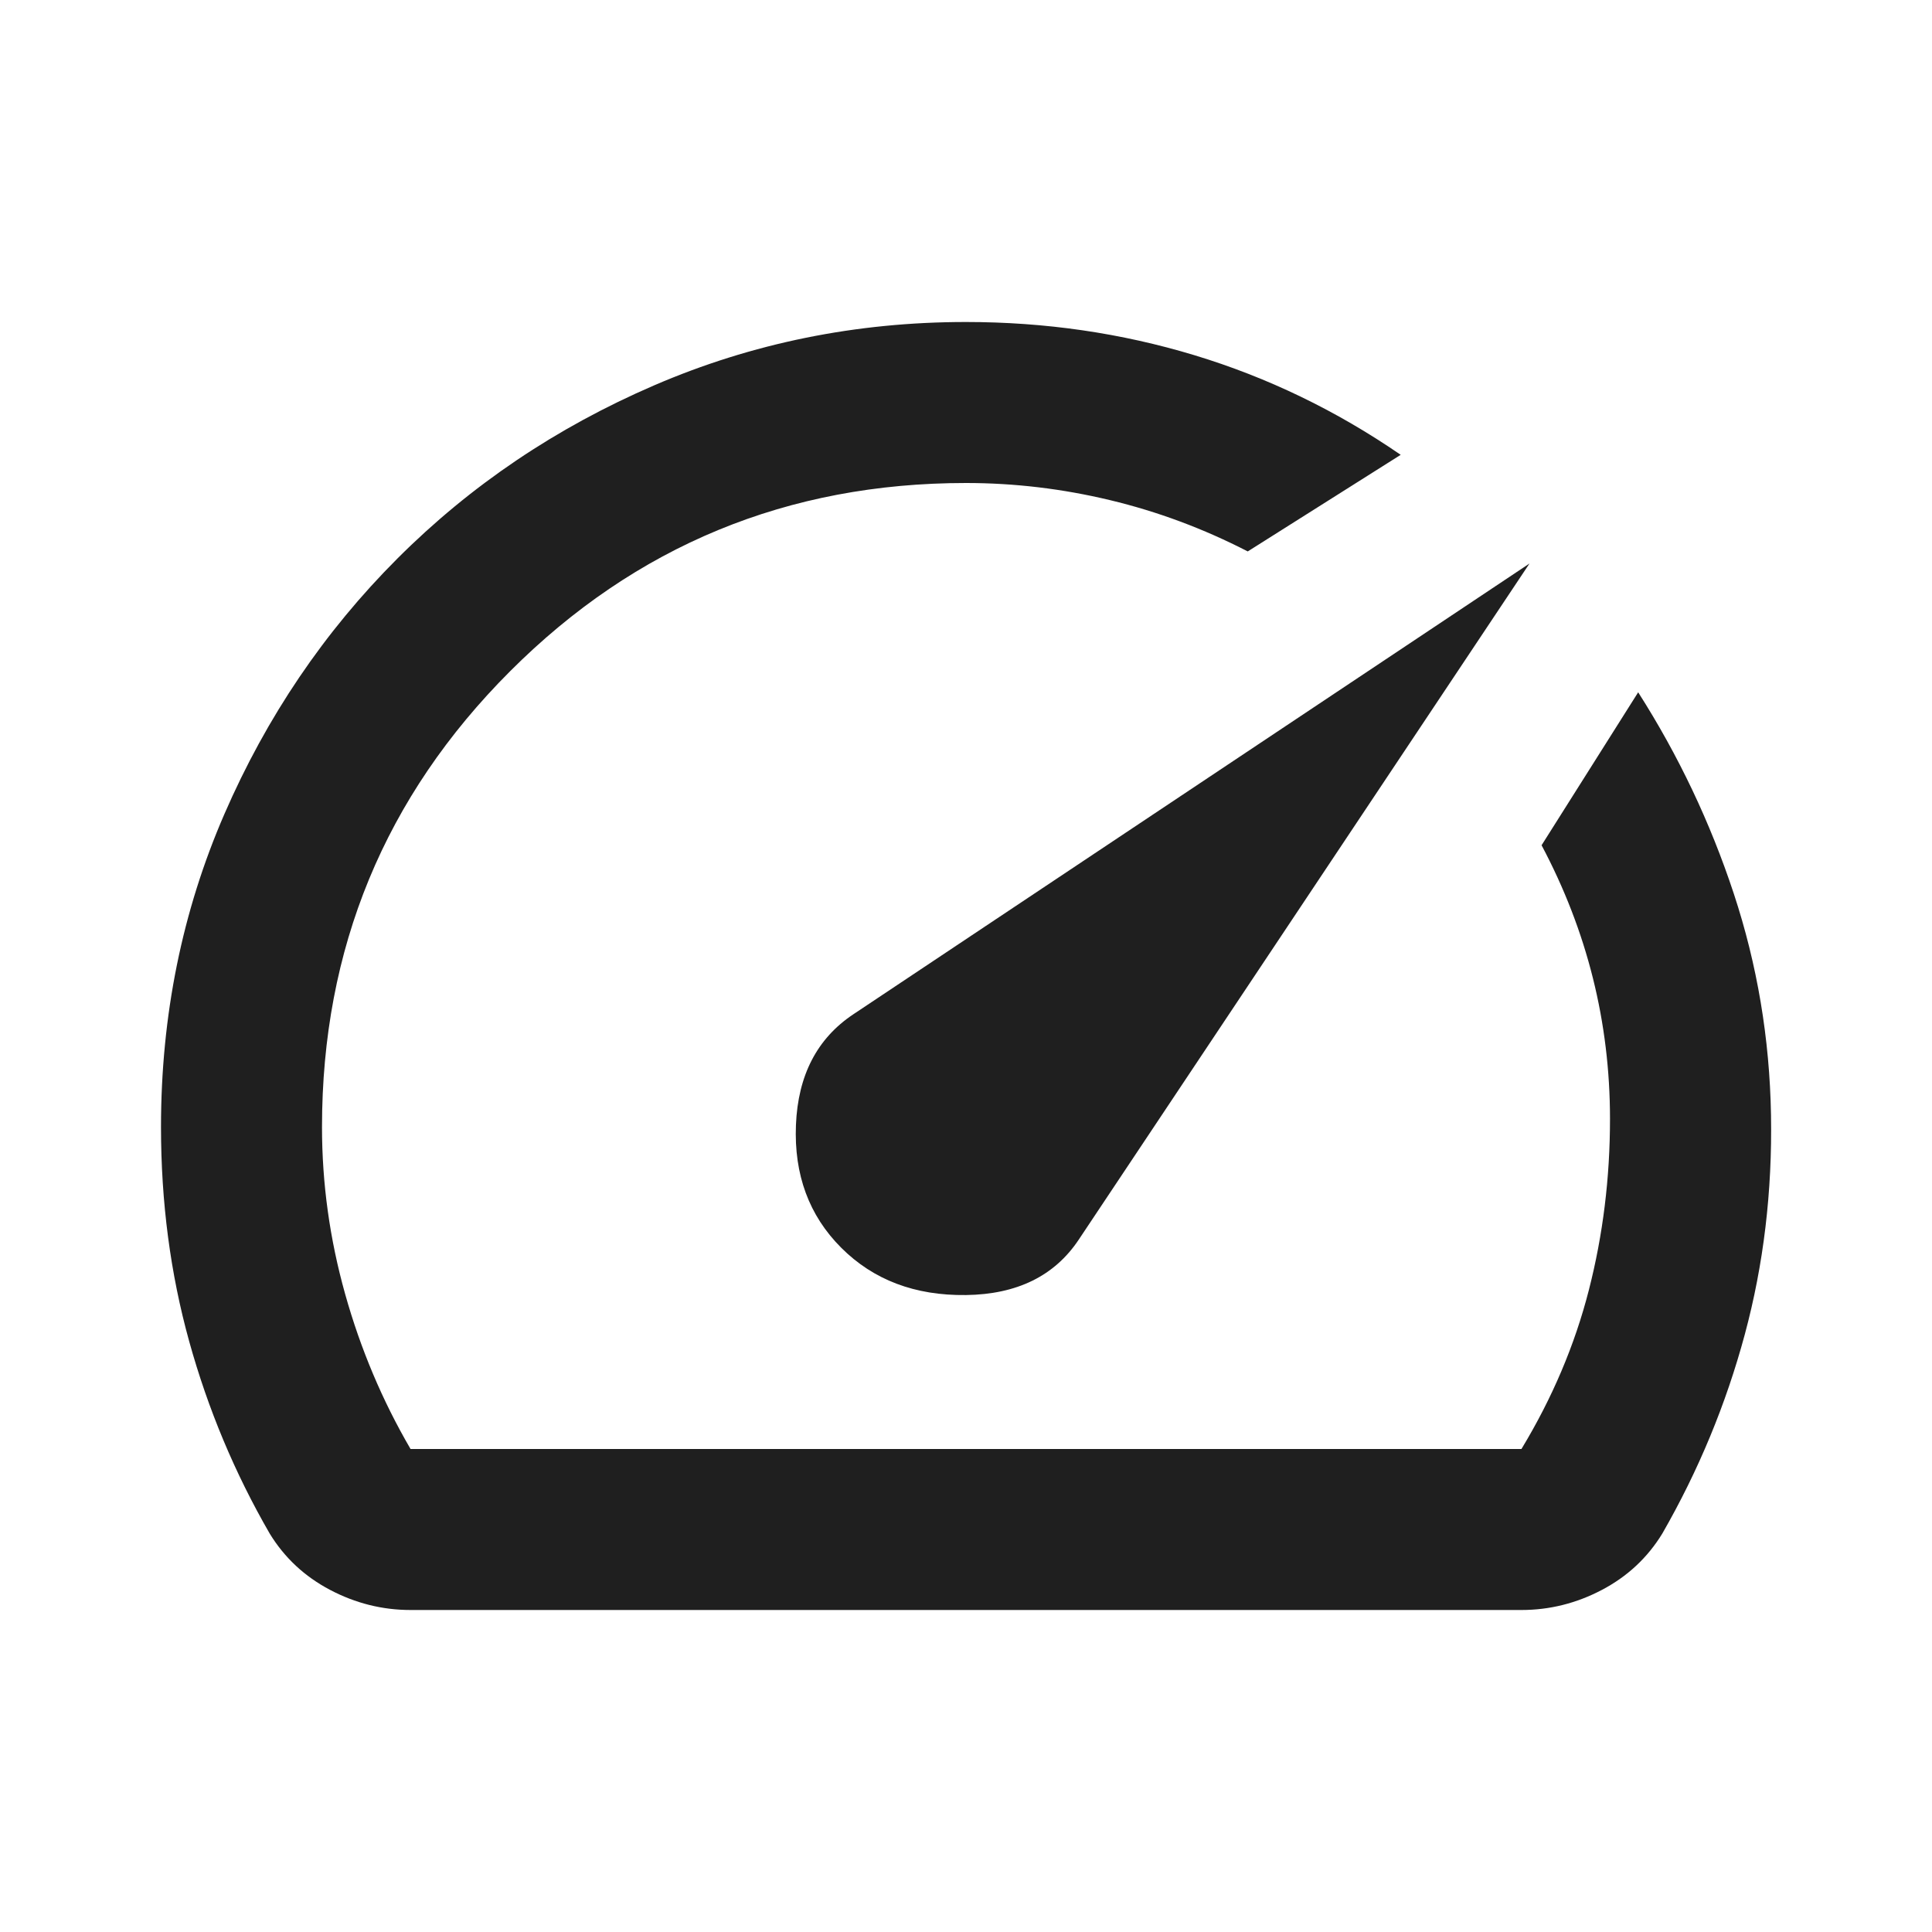
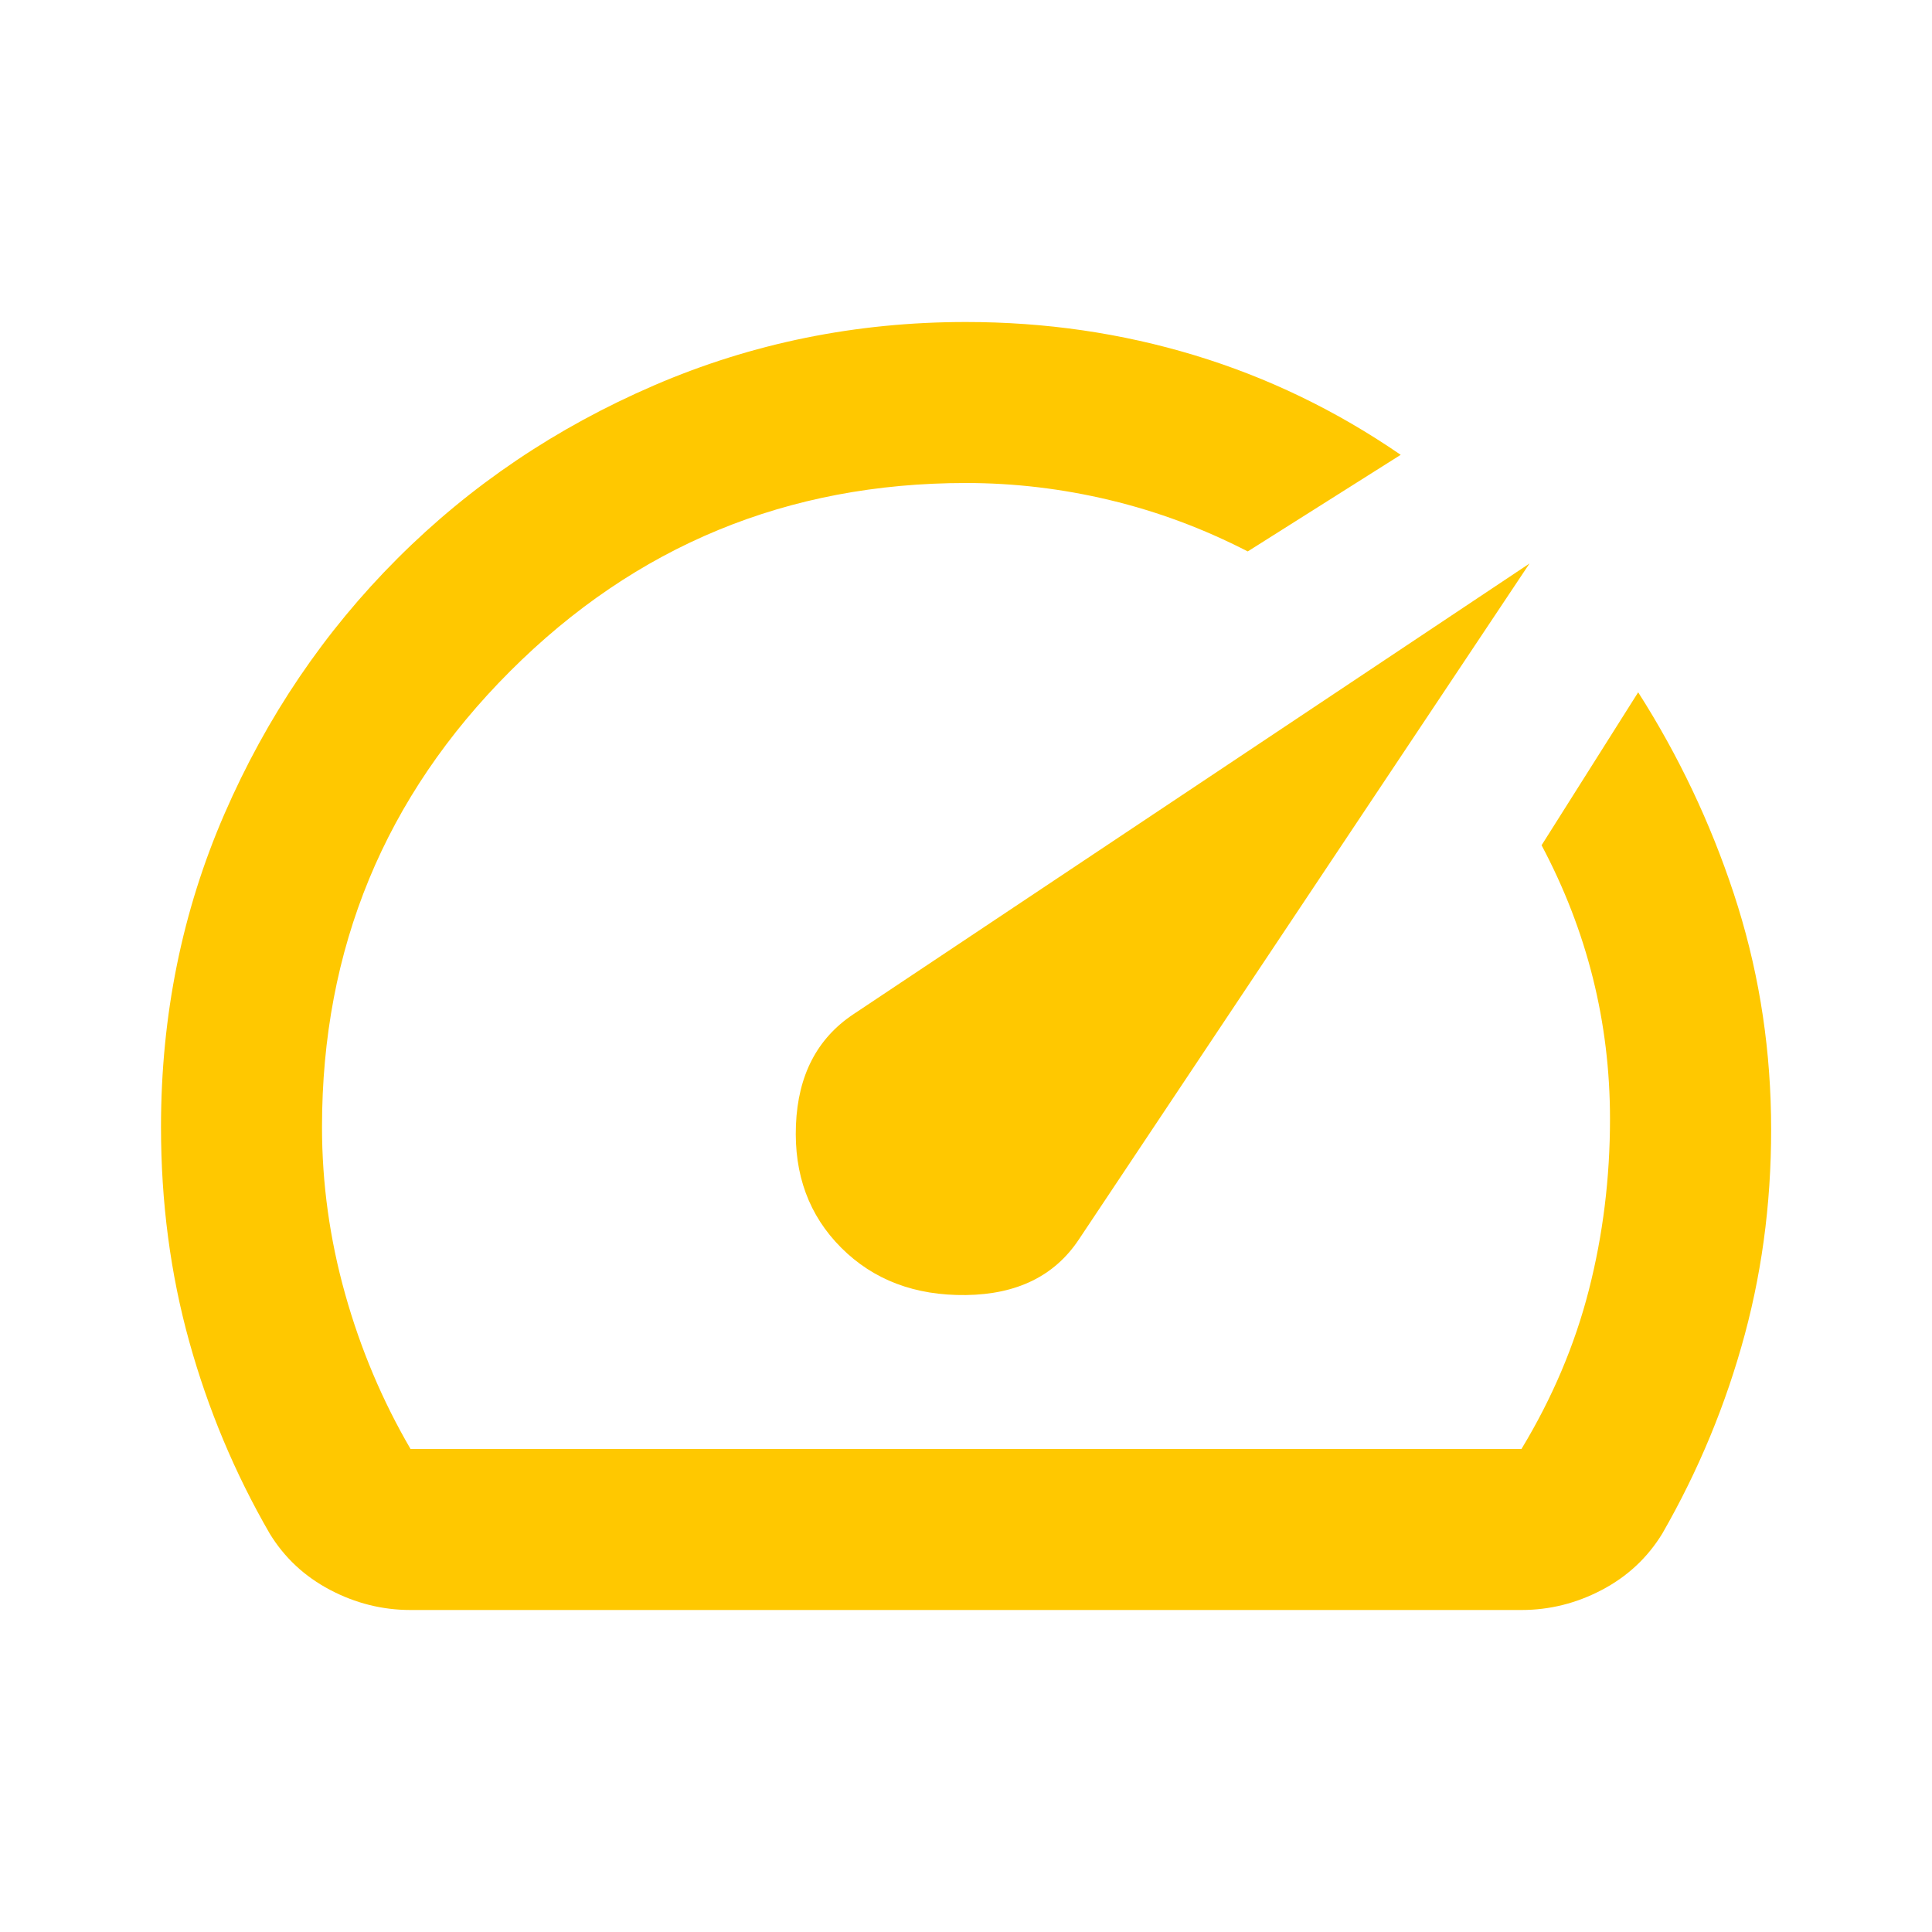
- <svg xmlns="http://www.w3.org/2000/svg" height="24px" viewBox="0 -960 960 960" width="24px" fill="#1f1f1f">
+ <svg xmlns="http://www.w3.org/2000/svg" height="24px" viewBox="0 -960 960 960" width="24px" fill="#FFC800">
  <path d="M480-316.5q38-.5 56-27.5l224-336-336 224q-27 18-28.5 55t22.5 61q24 24 62 23.5Zm0-483.5q59 0 113.5 16.5T696-734l-76 48q-33-17-68.5-25.5T480-720q-133 0-226.5 93.5T160-400q0 42 11.5 83t32.5 77h552q23-38 33.5-79t10.5-85q0-36-8.5-70T766-540l48-76q30 47 47.5 100T880-406q1 57-13 109t-41 99q-11 18-30 28t-40 10H204q-21 0-40-10t-30-28q-26-45-40-95.5T80-400q0-83 31.5-155.5t86-127Q252-737 325-768.5T480-800Zm7 313Z" />
</svg>
